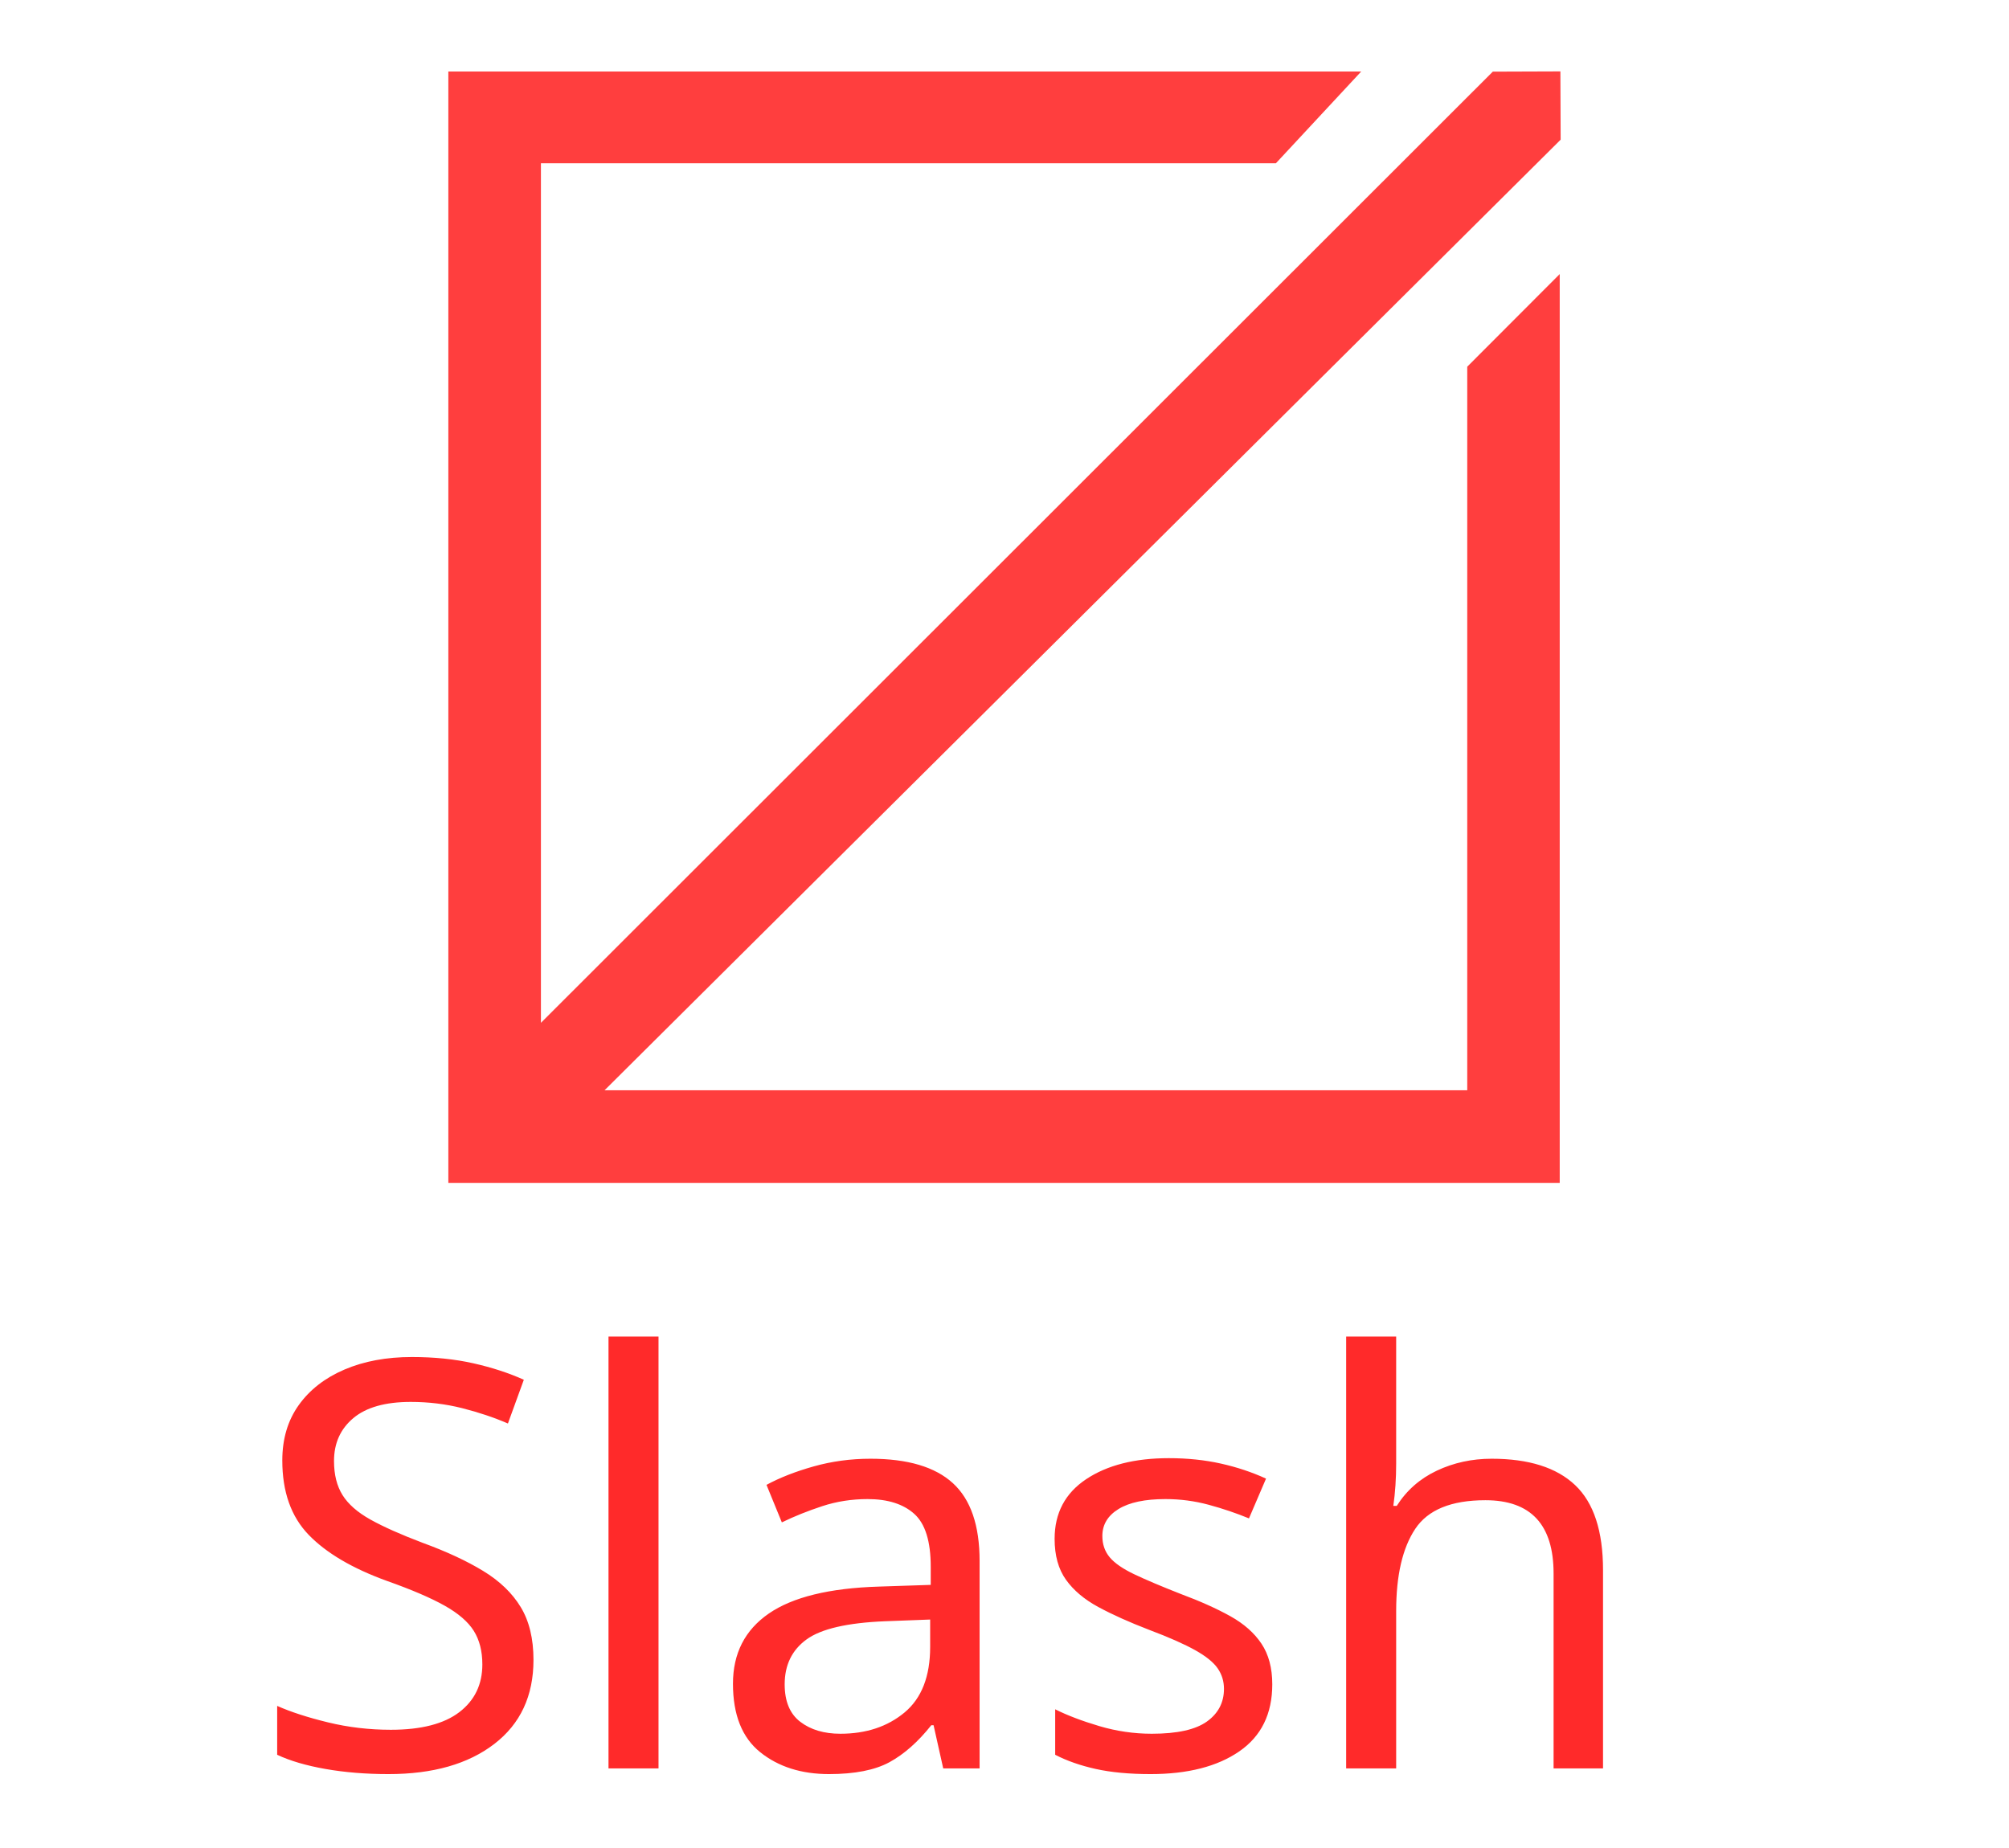
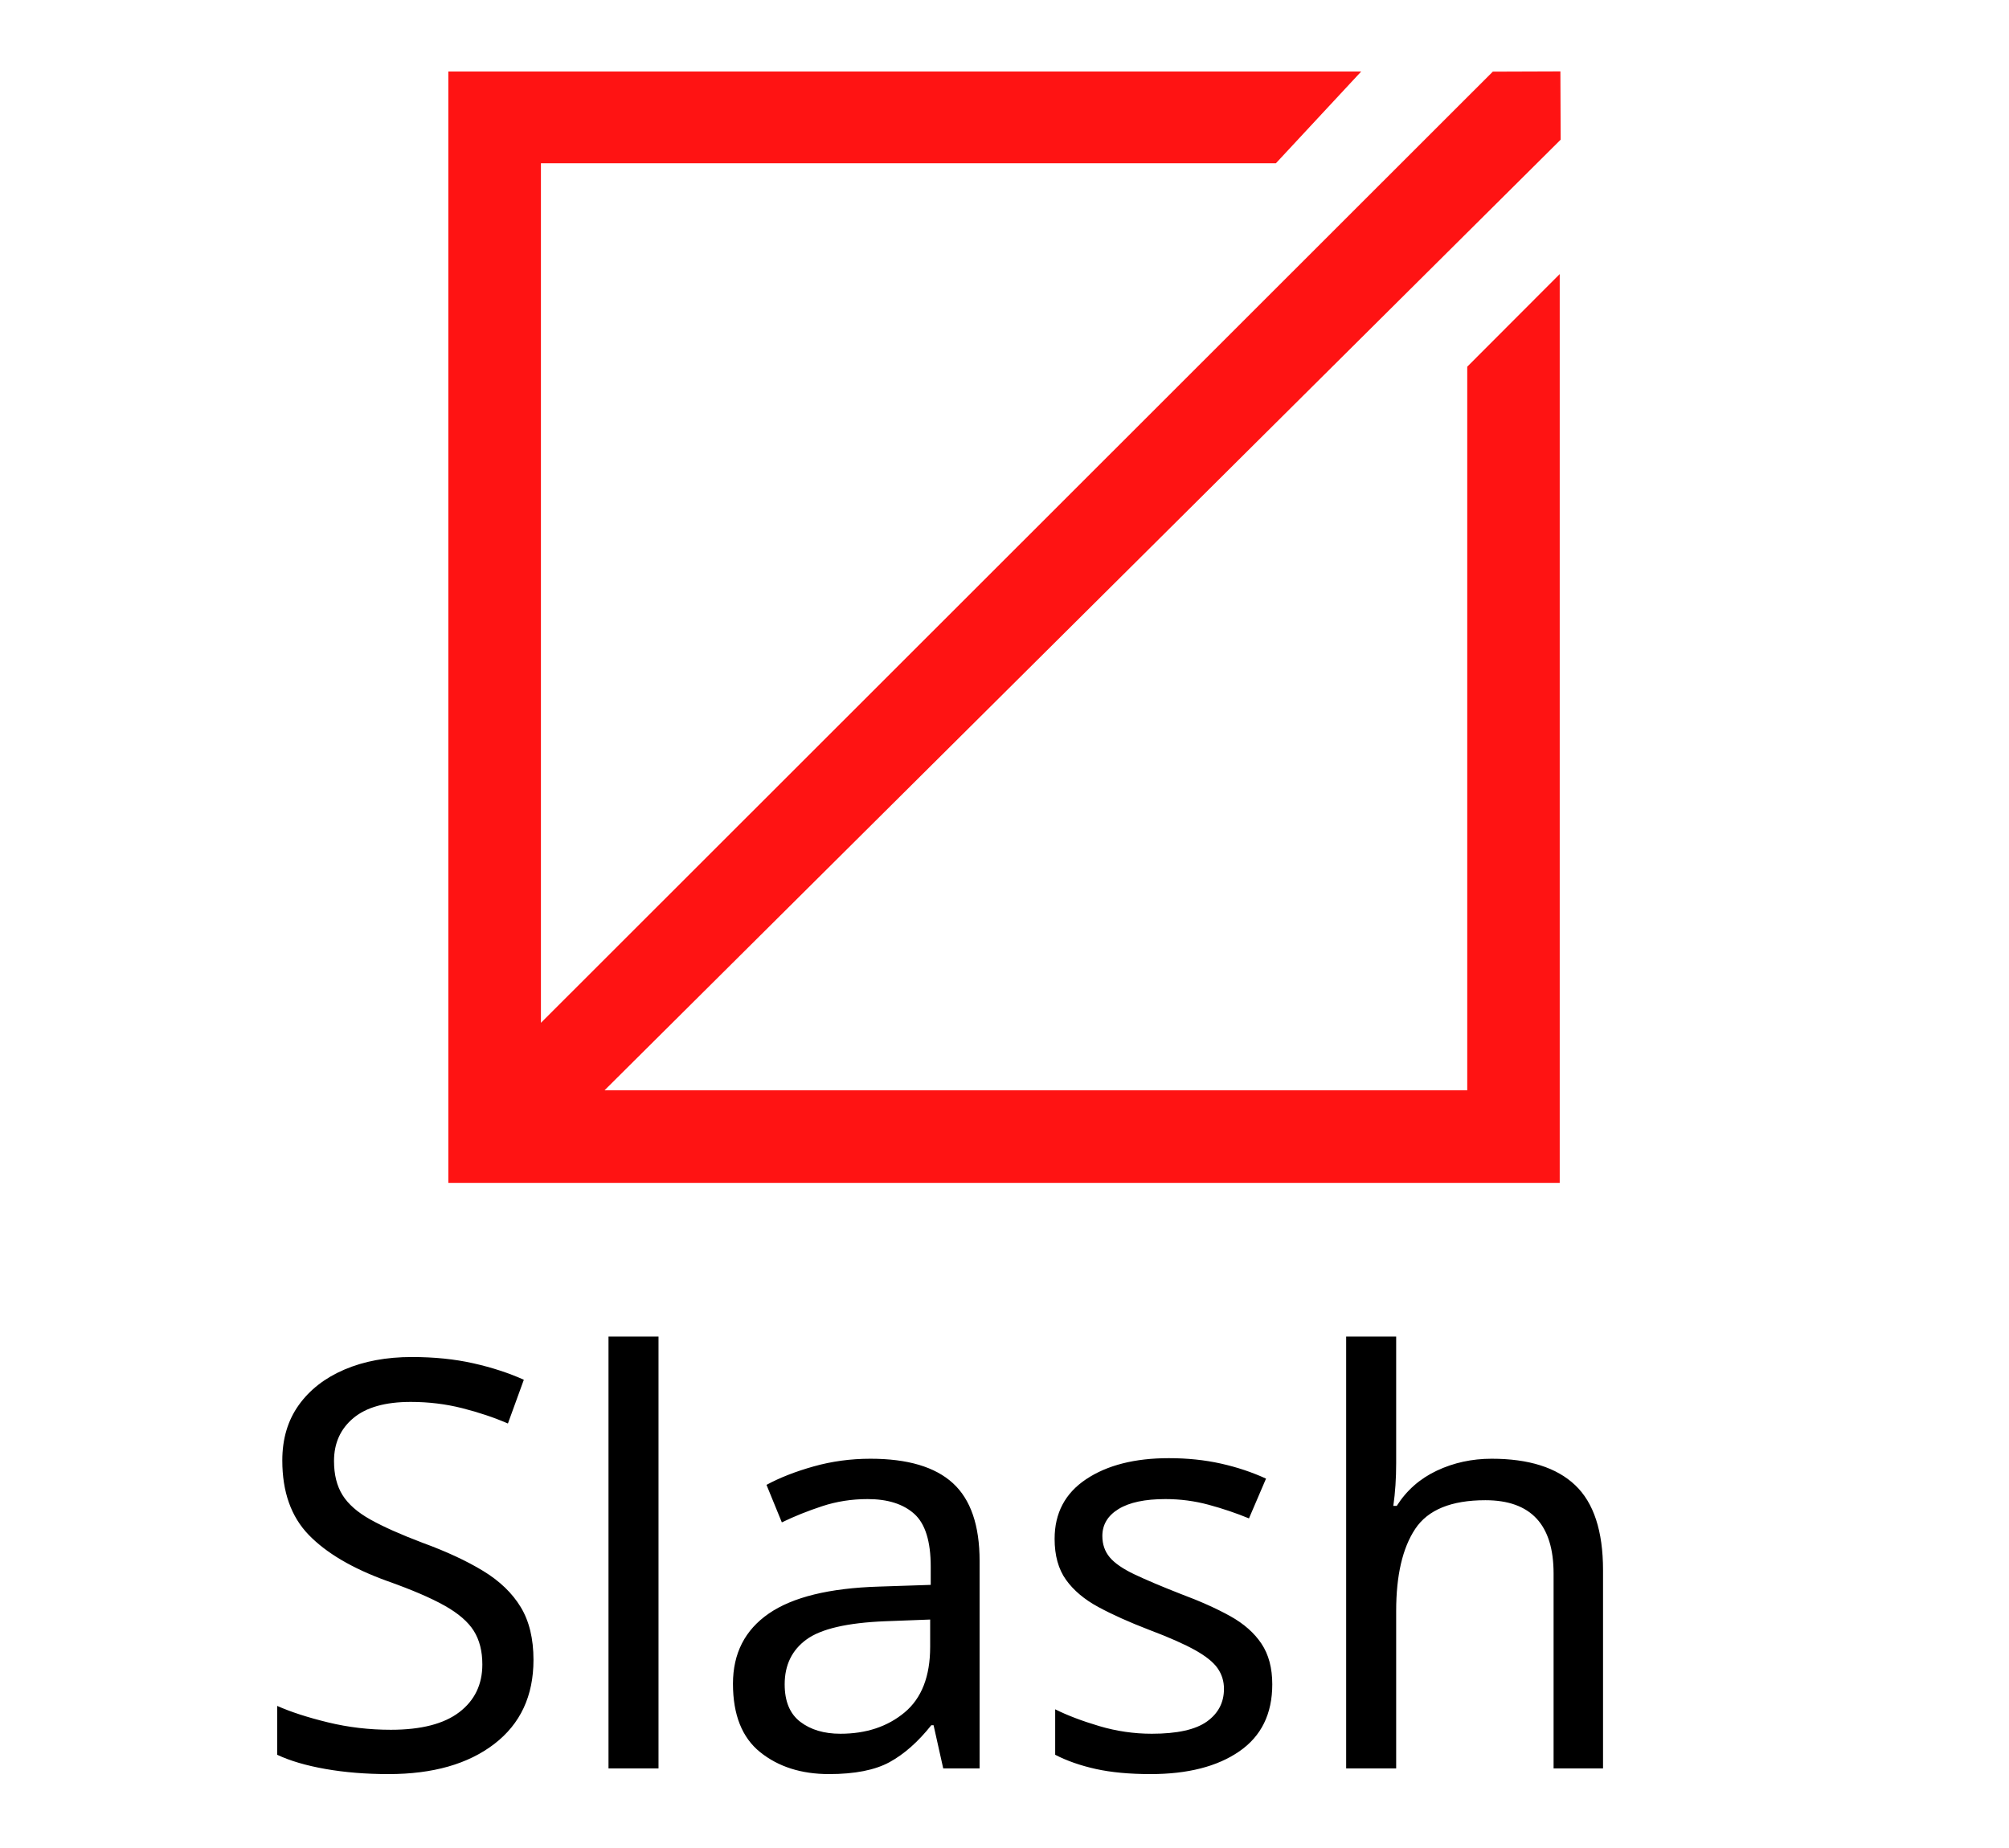
<svg xmlns="http://www.w3.org/2000/svg" version="1.1" x="0px" y="0px" viewBox="0 0 2813.125 2587.878" enable-background="new 0 0 1000 1000" xml:space="preserve" id="svg2" width="2813.125" height="2587.878">
  <defs id="defs12" />
-   <path style="fill:#ff3e3e;fill-opacity:1;fill-rule:evenodd;stroke:none;stroke-width:1px;stroke-linecap:butt;stroke-linejoin:miter;stroke-opacity:1" d="m 1906.027,100.162 -1278.23,0 0,1556.399 1556.211,0 0,-1272.736 -129.481,129.718 0,1013.317 -1207.964,0 L 2185.327,195.608 2184.957,100 l -94.63,0.327 -1332.89,1332.099 0,-1203.804 1029.185,0 z" id="path4148" />
-   <text xml:space="preserve" style="font-style:normal;font-weight:normal;font-size:127.323px;line-height:125%;font-family:sans-serif;letter-spacing:0px;word-spacing:0px;fill:#ff2a2a;fill-opacity:1;stroke:none;stroke-width:1px;stroke-linecap:butt;stroke-linejoin:miter;stroke-opacity:1;" x="347.545" y="2476.609" id="text4150">
-     <tspan id="tspan4152" x="347.545" y="2476.609" style="font-size:795.769px;fill:#ff2a2a;fill-opacity:1;">Slash</tspan>
+   <path style="fill:#ff1313;fill-opacity:1;fill-rule:evenodd;stroke:none;stroke-width:1px;stroke-linecap:butt;stroke-linejoin:miter;stroke-opacity:1" d="m 1906.027,100.162 -1278.23,0 0,1556.399 1556.211,0 0,-1272.736 -129.481,129.718 0,1013.317 -1207.964,0 L 2185.327,195.608 2184.957,100 l -94.63,0.327 -1332.89,1332.099 0,-1203.804 1029.185,0 z" id="path4148" />
+   <text xml:space="preserve" style="font-style:normal;font-weight:normal;font-size:127.323px;line-height:125%;font-family:sans-serif;letter-spacing:0px;word-spacing:0px;fill:#000000;fill-opacity:1;stroke:none;stroke-width:1px;stroke-linecap:butt;stroke-linejoin:miter;stroke-opacity:1;" x="347.545" y="2476.609" id="text4150">
+     <tspan id="tspan4152" x="347.545" y="2476.609" style="font-size:795.769px;fill:#000000;fill-opacity:1;">Slash</tspan>
  </text>
</svg>
